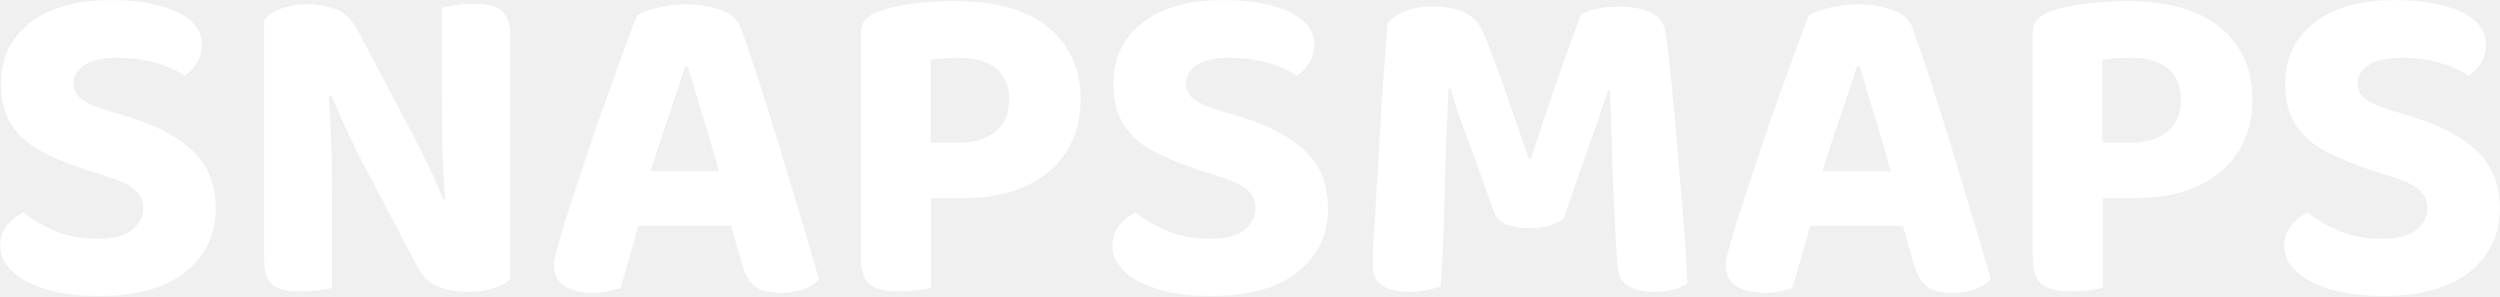
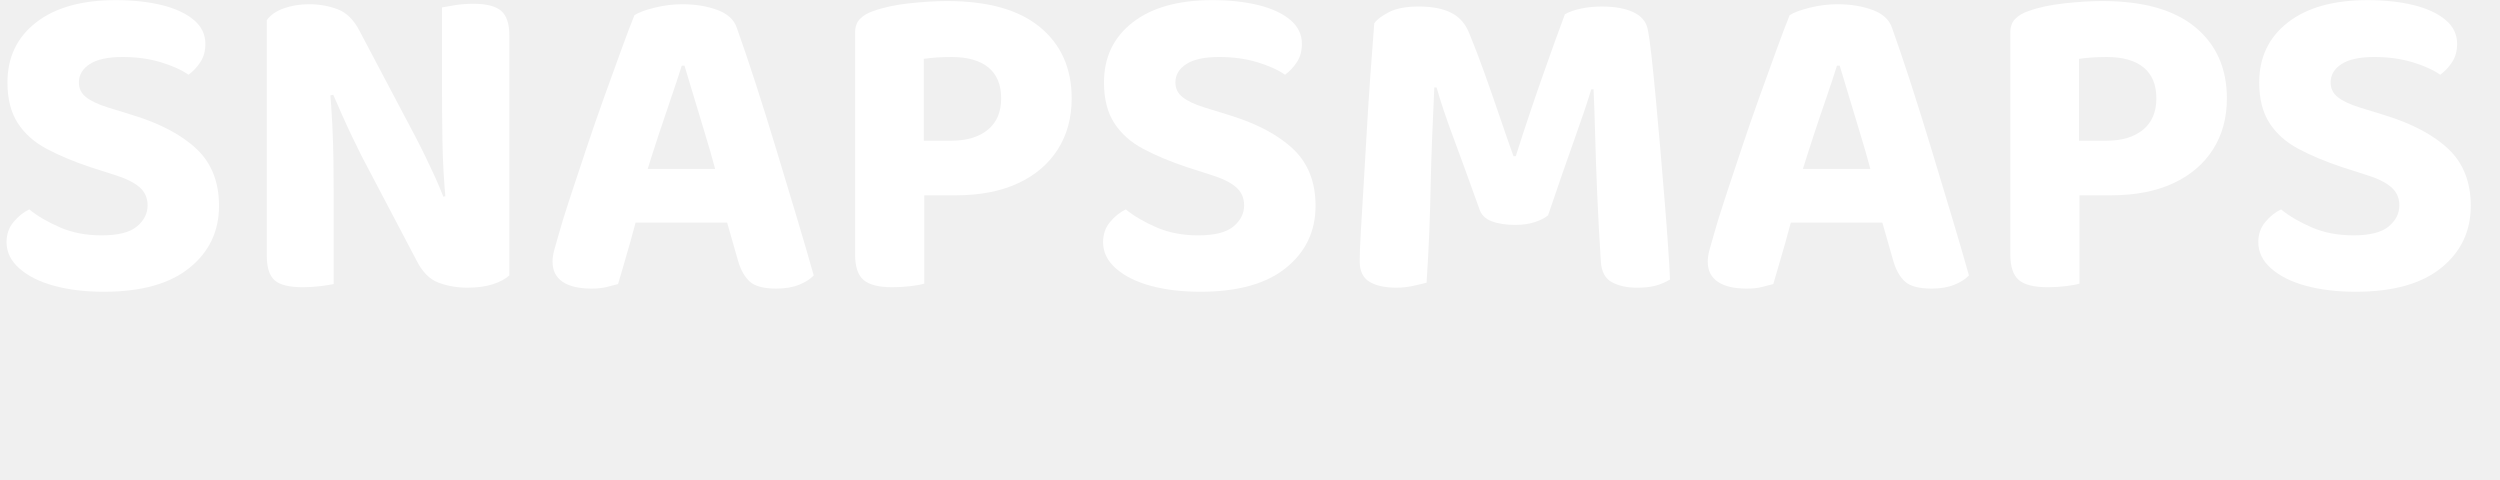
- <svg xmlns="http://www.w3.org/2000/svg" version="1.1" id="Layer_1" x="0px" y="0px" enable-background="new 0 0 650 212.775" xml:space="preserve" viewBox="64.65 77.05 366.73 43.43">
+ <svg xmlns="http://www.w3.org/2000/svg" version="1.1" id="Layer_1" x="0px" y="0px" enable-background="new 0 0 650 212.775" xml:space="preserve" viewBox="63.7 77.05 372 71.3">
  <g>
    <g fill="#FFFFFF">
      <path d="M78.825,112.072c2.437,0,4.186-0.44,5.247-1.321c1.06-0.88,1.591-1.929,1.591-3.148c0-1.128-0.418-2.042-1.253-2.742    c-0.836-0.699-2.064-1.297-3.69-1.794l-3.588-1.151c-2.437-0.813-4.593-1.715-6.466-2.708c-1.874-0.992-3.318-2.279-4.333-3.859    c-1.016-1.579-1.524-3.588-1.524-6.025c0-3.746,1.422-6.725,4.265-8.937c2.844-2.211,6.793-3.318,11.848-3.318    c2.572,0,4.863,0.249,6.872,0.745c2.008,0.497,3.588,1.23,4.739,2.2c1.151,0.971,1.727,2.156,1.727,3.554    c0,1.039-0.237,1.93-0.711,2.674c-0.474,0.745-1.073,1.388-1.794,1.93c-1.039-0.721-2.415-1.342-4.13-1.862    c-1.716-0.518-3.611-0.779-5.687-0.779c-2.166,0-3.791,0.35-4.874,1.049c-1.083,0.7-1.625,1.615-1.625,2.742    c0,0.903,0.361,1.637,1.083,2.2c0.721,0.565,1.805,1.073,3.25,1.523l3.723,1.151c4.107,1.264,7.267,2.945,9.479,5.044    c2.211,2.099,3.317,4.909,3.317,8.429c0,3.791-1.467,6.872-4.401,9.241c-2.934,2.369-7.177,3.554-12.728,3.554    c-2.753,0-5.213-0.294-7.38-0.88c-2.166-0.586-3.893-1.444-5.179-2.573c-1.286-1.128-1.93-2.437-1.93-3.926    c0-1.173,0.349-2.177,1.049-3.013c0.7-0.834,1.478-1.456,2.336-1.862c1.219,0.993,2.742,1.885,4.57,2.675    C74.458,111.678,76.523,112.072,78.825,112.072z" />
      <path d="M139.487,104.15v13.879c-0.587,0.541-1.411,0.982-2.471,1.321c-1.061,0.338-2.314,0.507-3.758,0.507    c-1.535,0-2.968-0.248-4.299-0.745c-1.332-0.495-2.427-1.601-3.284-3.317l-8.192-15.572c-0.497-0.993-0.982-1.986-1.455-2.979    c-0.474-0.992-0.937-1.997-1.388-3.012c-0.451-1.016-0.903-2.042-1.354-3.081l-9.885,2.234V80.048    c0.542-0.767,1.388-1.354,2.539-1.76c1.15-0.406,2.403-0.609,3.757-0.609c1.489,0,2.899,0.248,4.231,0.744    c1.331,0.497,2.426,1.581,3.284,3.25l8.26,15.639c0.496,0.948,0.992,1.93,1.489,2.945c0.496,1.016,0.97,2.021,1.422,3.013    c0.451,0.993,0.88,2.008,1.286,3.047L139.487,104.15z M103.401,90l9.343-0.135c0.18,1.941,0.315,3.859,0.406,5.755    c0.09,1.896,0.146,3.724,0.169,5.484c0.022,1.76,0.034,3.476,0.034,5.146v13.067c-0.406,0.089-1.049,0.192-1.929,0.305    c-0.88,0.112-1.772,0.169-2.675,0.169c-1.987,0-3.374-0.339-4.163-1.016c-0.79-0.677-1.185-1.896-1.185-3.656V90z     M139.487,107.401l-9.411,0.068c-0.316-3.294-0.497-6.432-0.541-9.411c-0.045-2.979-0.068-5.822-0.068-8.531V78.153    c0.451-0.09,1.105-0.203,1.963-0.338c0.857-0.135,1.76-0.203,2.708-0.203c1.94,0,3.317,0.35,4.13,1.049    c0.813,0.7,1.219,1.907,1.219,3.622V107.401z" />
      <path d="M165.553,86.819h-0.406c-0.452,1.445-0.982,3.047-1.591,4.807c-0.609,1.761-1.23,3.6-1.862,5.518    c-0.633,1.919-1.242,3.825-1.828,5.721l-1.219,6.094c-0.271,0.858-0.531,1.76-0.779,2.708c-0.248,0.947-0.508,1.874-0.779,2.775    c-0.271,0.904-0.52,1.761-0.744,2.573c-0.227,0.812-0.452,1.581-0.677,2.302c-0.497,0.135-1.061,0.281-1.692,0.44    c-0.633,0.158-1.378,0.237-2.234,0.237c-1.895,0-3.341-0.338-4.333-1.016c-0.993-0.677-1.489-1.669-1.489-2.979    c0-0.541,0.078-1.105,0.237-1.692c0.158-0.586,0.349-1.263,0.576-2.03c0.406-1.49,0.982-3.363,1.726-5.62    c0.745-2.256,1.558-4.705,2.437-7.346c0.88-2.64,1.783-5.247,2.708-7.82c0.924-2.572,1.783-4.942,2.573-7.109    c0.789-2.166,1.432-3.859,1.93-5.077c0.631-0.406,1.635-0.779,3.012-1.117c1.376-0.339,2.742-0.508,4.096-0.508    c1.94,0,3.678,0.282,5.213,0.846c1.534,0.565,2.505,1.455,2.912,2.674c0.857,2.393,1.794,5.157,2.809,8.293    c1.016,3.138,2.041,6.421,3.081,9.851c1.037,3.431,2.041,6.76,3.012,9.986c0.97,3.228,1.817,6.127,2.539,8.7    c-0.497,0.541-1.219,1.005-2.167,1.388c-0.948,0.384-2.077,0.576-3.385,0.576c-1.851,0-3.16-0.338-3.927-1.016    c-0.768-0.677-1.354-1.692-1.76-3.046l-2.167-7.583l-1.151-5.755c-0.541-2.031-1.106-3.995-1.692-5.89    c-0.587-1.895-1.129-3.69-1.625-5.382C166.409,89.629,165.959,88.129,165.553,86.819z M154.111,110.176l3.995-7.989h15.842    l1.354,7.989H154.111z" />
      <path d="M205.903,106.114H190.94V81.877c0-0.857,0.248-1.534,0.745-2.031c0.496-0.496,1.151-0.88,1.963-1.151    c1.489-0.541,3.272-0.924,5.349-1.15c2.076-0.225,3.949-0.339,5.619-0.339c6.093,0,10.708,1.298,13.845,3.893    c3.137,2.596,4.705,6.127,4.705,10.596c0,2.889-0.689,5.416-2.065,7.583c-1.377,2.166-3.351,3.849-5.924,5.044    C212.606,105.516,209.513,106.114,205.903,106.114z M190.94,101.578h10.291v17.67c-0.407,0.137-1.061,0.26-1.964,0.373    c-0.903,0.112-1.828,0.169-2.776,0.169c-2.031,0-3.464-0.363-4.299-1.084c-0.836-0.721-1.253-1.986-1.253-3.791V101.578z     M201.164,97.99h4.062c2.302,0,4.119-0.541,5.451-1.625c1.331-1.083,1.997-2.641,1.997-4.671c0-2.031-0.633-3.565-1.896-4.604    c-1.264-1.037-3.092-1.557-5.483-1.557c-0.813,0-1.547,0.024-2.201,0.068c-0.654,0.046-1.298,0.114-1.929,0.203V97.99z" />
      <path d="M241.988,112.072c2.437,0,4.186-0.44,5.247-1.321c1.06-0.88,1.591-1.929,1.591-3.148c0-1.128-0.418-2.042-1.253-2.742    c-0.836-0.699-2.064-1.297-3.69-1.794l-3.588-1.151c-2.437-0.813-4.593-1.715-6.466-2.708c-1.874-0.992-3.318-2.279-4.333-3.859    c-1.016-1.579-1.524-3.588-1.524-6.025c0-3.746,1.422-6.725,4.265-8.937c2.844-2.211,6.793-3.318,11.848-3.318    c2.572,0,4.863,0.249,6.872,0.745c2.008,0.497,3.588,1.23,4.739,2.2c1.151,0.971,1.727,2.156,1.727,3.554    c0,1.039-0.237,1.93-0.711,2.674c-0.474,0.745-1.073,1.388-1.794,1.93c-1.039-0.721-2.415-1.342-4.13-1.862    c-1.716-0.518-3.611-0.779-5.687-0.779c-2.166,0-3.791,0.35-4.874,1.049c-1.083,0.7-1.625,1.615-1.625,2.742    c0,0.903,0.361,1.637,1.083,2.2c0.721,0.565,1.805,1.073,3.25,1.523l3.723,1.151c4.107,1.264,7.267,2.945,9.479,5.044    c2.211,2.099,3.317,4.909,3.317,8.429c0,3.791-1.467,6.872-4.401,9.241c-2.934,2.369-7.176,3.554-12.728,3.554    c-2.753,0-5.213-0.294-7.38-0.88c-2.166-0.586-3.893-1.444-5.179-2.573c-1.286-1.128-1.93-2.437-1.93-3.926    c0-1.173,0.349-2.177,1.049-3.013c0.7-0.834,1.478-1.456,2.336-1.862c1.219,0.993,2.742,1.885,4.57,2.675    C237.621,111.678,239.686,112.072,241.988,112.072z" />
      <path d="M294.051,109.093c-0.497,0.406-1.163,0.744-1.998,1.016c-0.836,0.271-1.794,0.406-2.876,0.406    c-1.401,0-2.573-0.18-3.521-0.542c-0.946-0.361-1.556-0.97-1.827-1.828c-1.535-4.288-2.834-7.853-3.893-10.697    c-1.062-2.844-1.885-5.303-2.472-7.38h-0.339c-0.134,2.844-0.247,5.44-0.337,7.786c-0.092,2.347-0.16,4.638-0.205,6.872    c-0.045,2.234-0.113,4.502-0.202,6.805c-0.092,2.302-0.226,4.83-0.407,7.582c-0.497,0.135-1.16,0.293-1.996,0.474    c-0.836,0.18-1.66,0.271-2.472,0.271c-1.715,0-3.058-0.294-4.028-0.88c-0.971-0.586-1.455-1.601-1.455-3.046    c0-0.992,0.056-2.472,0.169-4.435c0.112-1.963,0.248-4.22,0.407-6.77c0.158-2.549,0.315-5.247,0.474-8.09    c0.158-2.844,0.338-5.653,0.541-8.429c0.204-2.776,0.395-5.337,0.576-7.684c0.361-0.542,1.083-1.094,2.167-1.659    c1.083-0.564,2.572-0.846,4.467-0.846c2.031,0,3.667,0.328,4.91,0.982c1.241,0.655,2.133,1.727,2.674,3.216    c0.676,1.625,1.398,3.51,2.166,5.653c0.767,2.144,1.523,4.311,2.269,6.5c0.744,2.19,1.431,4.163,2.064,5.924h0.339    c1.262-3.972,2.561-7.854,3.893-11.645c1.33-3.791,2.469-6.95,3.418-9.478c0.631-0.361,1.434-0.643,2.403-0.846    c0.97-0.204,1.998-0.305,3.081-0.305c1.94,0,3.507,0.282,4.705,0.846c1.196,0.565,1.907,1.411,2.133,2.539    c0.179,0.858,0.372,2.212,0.574,4.062c0.205,1.851,0.417,3.984,0.643,6.398c0.226,2.415,0.452,4.943,0.678,7.583    c0.226,2.641,0.44,5.213,0.643,7.718c0.205,2.505,0.374,4.751,0.508,6.736c0.137,1.987,0.226,3.566,0.271,4.74    c-0.678,0.406-1.389,0.711-2.133,0.913c-0.744,0.204-1.681,0.305-2.811,0.305c-1.443,0-2.674-0.271-3.689-0.812    c-1.015-0.541-1.57-1.579-1.66-3.114c-0.226-3.52-0.405-6.872-0.541-10.054c-0.134-3.182-0.235-6.093-0.304-8.734    c-0.068-2.641-0.148-4.909-0.238-6.804h-0.339c-0.586,1.941-1.41,4.39-2.472,7.345    C296.951,100.642,295.631,104.445,294.051,109.093z" />
      <path d="M337.448,86.819h-0.406c-0.452,1.445-0.982,3.047-1.591,4.807c-0.61,1.761-1.23,3.6-1.862,5.518    c-0.632,1.919-1.242,3.825-1.828,5.721l-1.218,6.094c-0.272,0.858-0.532,1.76-0.779,2.708c-0.248,0.947-0.507,1.874-0.778,2.775    c-0.272,0.904-0.52,1.761-0.745,2.573c-0.227,0.812-0.452,1.581-0.677,2.302c-0.498,0.135-1.062,0.281-1.694,0.44    c-0.632,0.158-1.377,0.237-2.234,0.237c-1.896,0-3.34-0.338-4.332-1.016c-0.993-0.677-1.49-1.669-1.49-2.979    c0-0.541,0.079-1.105,0.237-1.692c0.158-0.586,0.35-1.263,0.576-2.03c0.407-1.49,0.982-3.363,1.727-5.62    c0.745-2.256,1.557-4.705,2.438-7.346c0.88-2.64,1.783-5.247,2.708-7.82c0.925-2.572,1.783-4.942,2.573-7.109    c0.789-2.166,1.432-3.859,1.929-5.077c0.632-0.406,1.636-0.779,3.013-1.117c1.377-0.339,2.742-0.508,4.096-0.508    c1.941,0,3.679,0.282,5.214,0.846c1.534,0.565,2.505,1.455,2.911,2.674c0.857,2.393,1.795,5.157,2.811,8.293    c1.015,3.138,2.041,6.421,3.08,9.851c1.038,3.431,2.042,6.76,3.013,9.986c0.97,3.228,1.816,6.127,2.539,8.7    c-0.498,0.541-1.219,1.005-2.167,1.388c-0.947,0.384-2.076,0.576-3.385,0.576c-1.851,0-3.16-0.338-3.928-1.016    c-0.767-0.677-1.354-1.692-1.76-3.046l-2.167-7.583l-1.151-5.755c-0.541-2.031-1.106-3.995-1.692-5.89    c-0.587-1.895-1.129-3.69-1.625-5.382C338.305,89.629,337.854,88.129,337.448,86.819z M326.006,110.176l3.995-7.989h15.843    l1.354,7.989H326.006z" />
      <path d="M377.798,106.114h-14.963V81.877c0-0.857,0.248-1.534,0.745-2.031c0.495-0.496,1.151-0.88,1.963-1.151    c1.49-0.541,3.272-0.924,5.349-1.15c2.075-0.225,3.949-0.339,5.619-0.339c6.093,0,10.708,1.298,13.846,3.893    c3.137,2.596,4.705,6.127,4.705,10.596c0,2.889-0.69,5.416-2.066,7.583c-1.377,2.166-3.351,3.849-5.924,5.044    C384.501,105.516,381.409,106.114,377.798,106.114z M362.835,101.578h10.291v17.67c-0.406,0.137-1.062,0.26-1.963,0.373    c-0.904,0.112-1.829,0.169-2.776,0.169c-2.031,0-3.464-0.363-4.299-1.084s-1.252-1.986-1.252-3.791V101.578z M373.058,97.99h4.063    c2.302,0,4.118-0.541,5.449-1.625s1.997-2.641,1.997-4.671c0-2.031-0.632-3.565-1.895-4.604c-1.264-1.037-3.093-1.557-5.485-1.557    c-0.812,0-1.547,0.024-2.2,0.068c-0.656,0.046-1.298,0.114-1.93,0.203V97.99z" />
      <path d="M413.884,112.072c2.437,0,4.186-0.44,5.247-1.321c1.06-0.88,1.591-1.929,1.591-3.148c0-1.128-0.418-2.042-1.252-2.742    c-0.836-0.699-2.066-1.297-3.69-1.794l-3.589-1.151c-2.437-0.813-4.594-1.715-6.466-2.708c-1.873-0.992-3.317-2.279-4.332-3.859    c-1.016-1.579-1.522-3.588-1.522-6.025c0-3.746,1.421-6.725,4.265-8.937c2.844-2.211,6.792-3.318,11.847-3.318    c2.573,0,4.863,0.249,6.872,0.745c2.008,0.497,3.589,1.23,4.74,2.2c1.151,0.971,1.725,2.156,1.725,3.554    c0,1.039-0.237,1.93-0.711,2.674c-0.473,0.745-1.072,1.388-1.794,1.93c-1.039-0.721-2.415-1.342-4.13-1.862    c-1.716-0.518-3.611-0.779-5.687-0.779c-2.167,0-3.791,0.35-4.875,1.049c-1.083,0.7-1.624,1.615-1.624,2.742    c0,0.903,0.36,1.637,1.083,2.2c0.721,0.565,1.805,1.073,3.25,1.523l3.724,1.151c4.106,1.264,7.267,2.945,9.479,5.044    c2.21,2.099,3.317,4.909,3.317,8.429c0,3.791-1.466,6.872-4.401,9.241c-2.934,2.369-7.176,3.554-12.728,3.554    c-2.754,0-5.214-0.294-7.38-0.88c-2.167-0.586-3.893-1.444-5.18-2.573c-1.286-1.128-1.928-2.437-1.928-3.926    c0-1.173,0.348-2.177,1.048-3.013c0.699-0.834,1.478-1.456,2.336-1.862c1.218,0.993,2.741,1.885,4.57,2.675    C409.517,111.678,411.582,112.072,413.884,112.072z" />
    </g>
  </g>
</svg>
